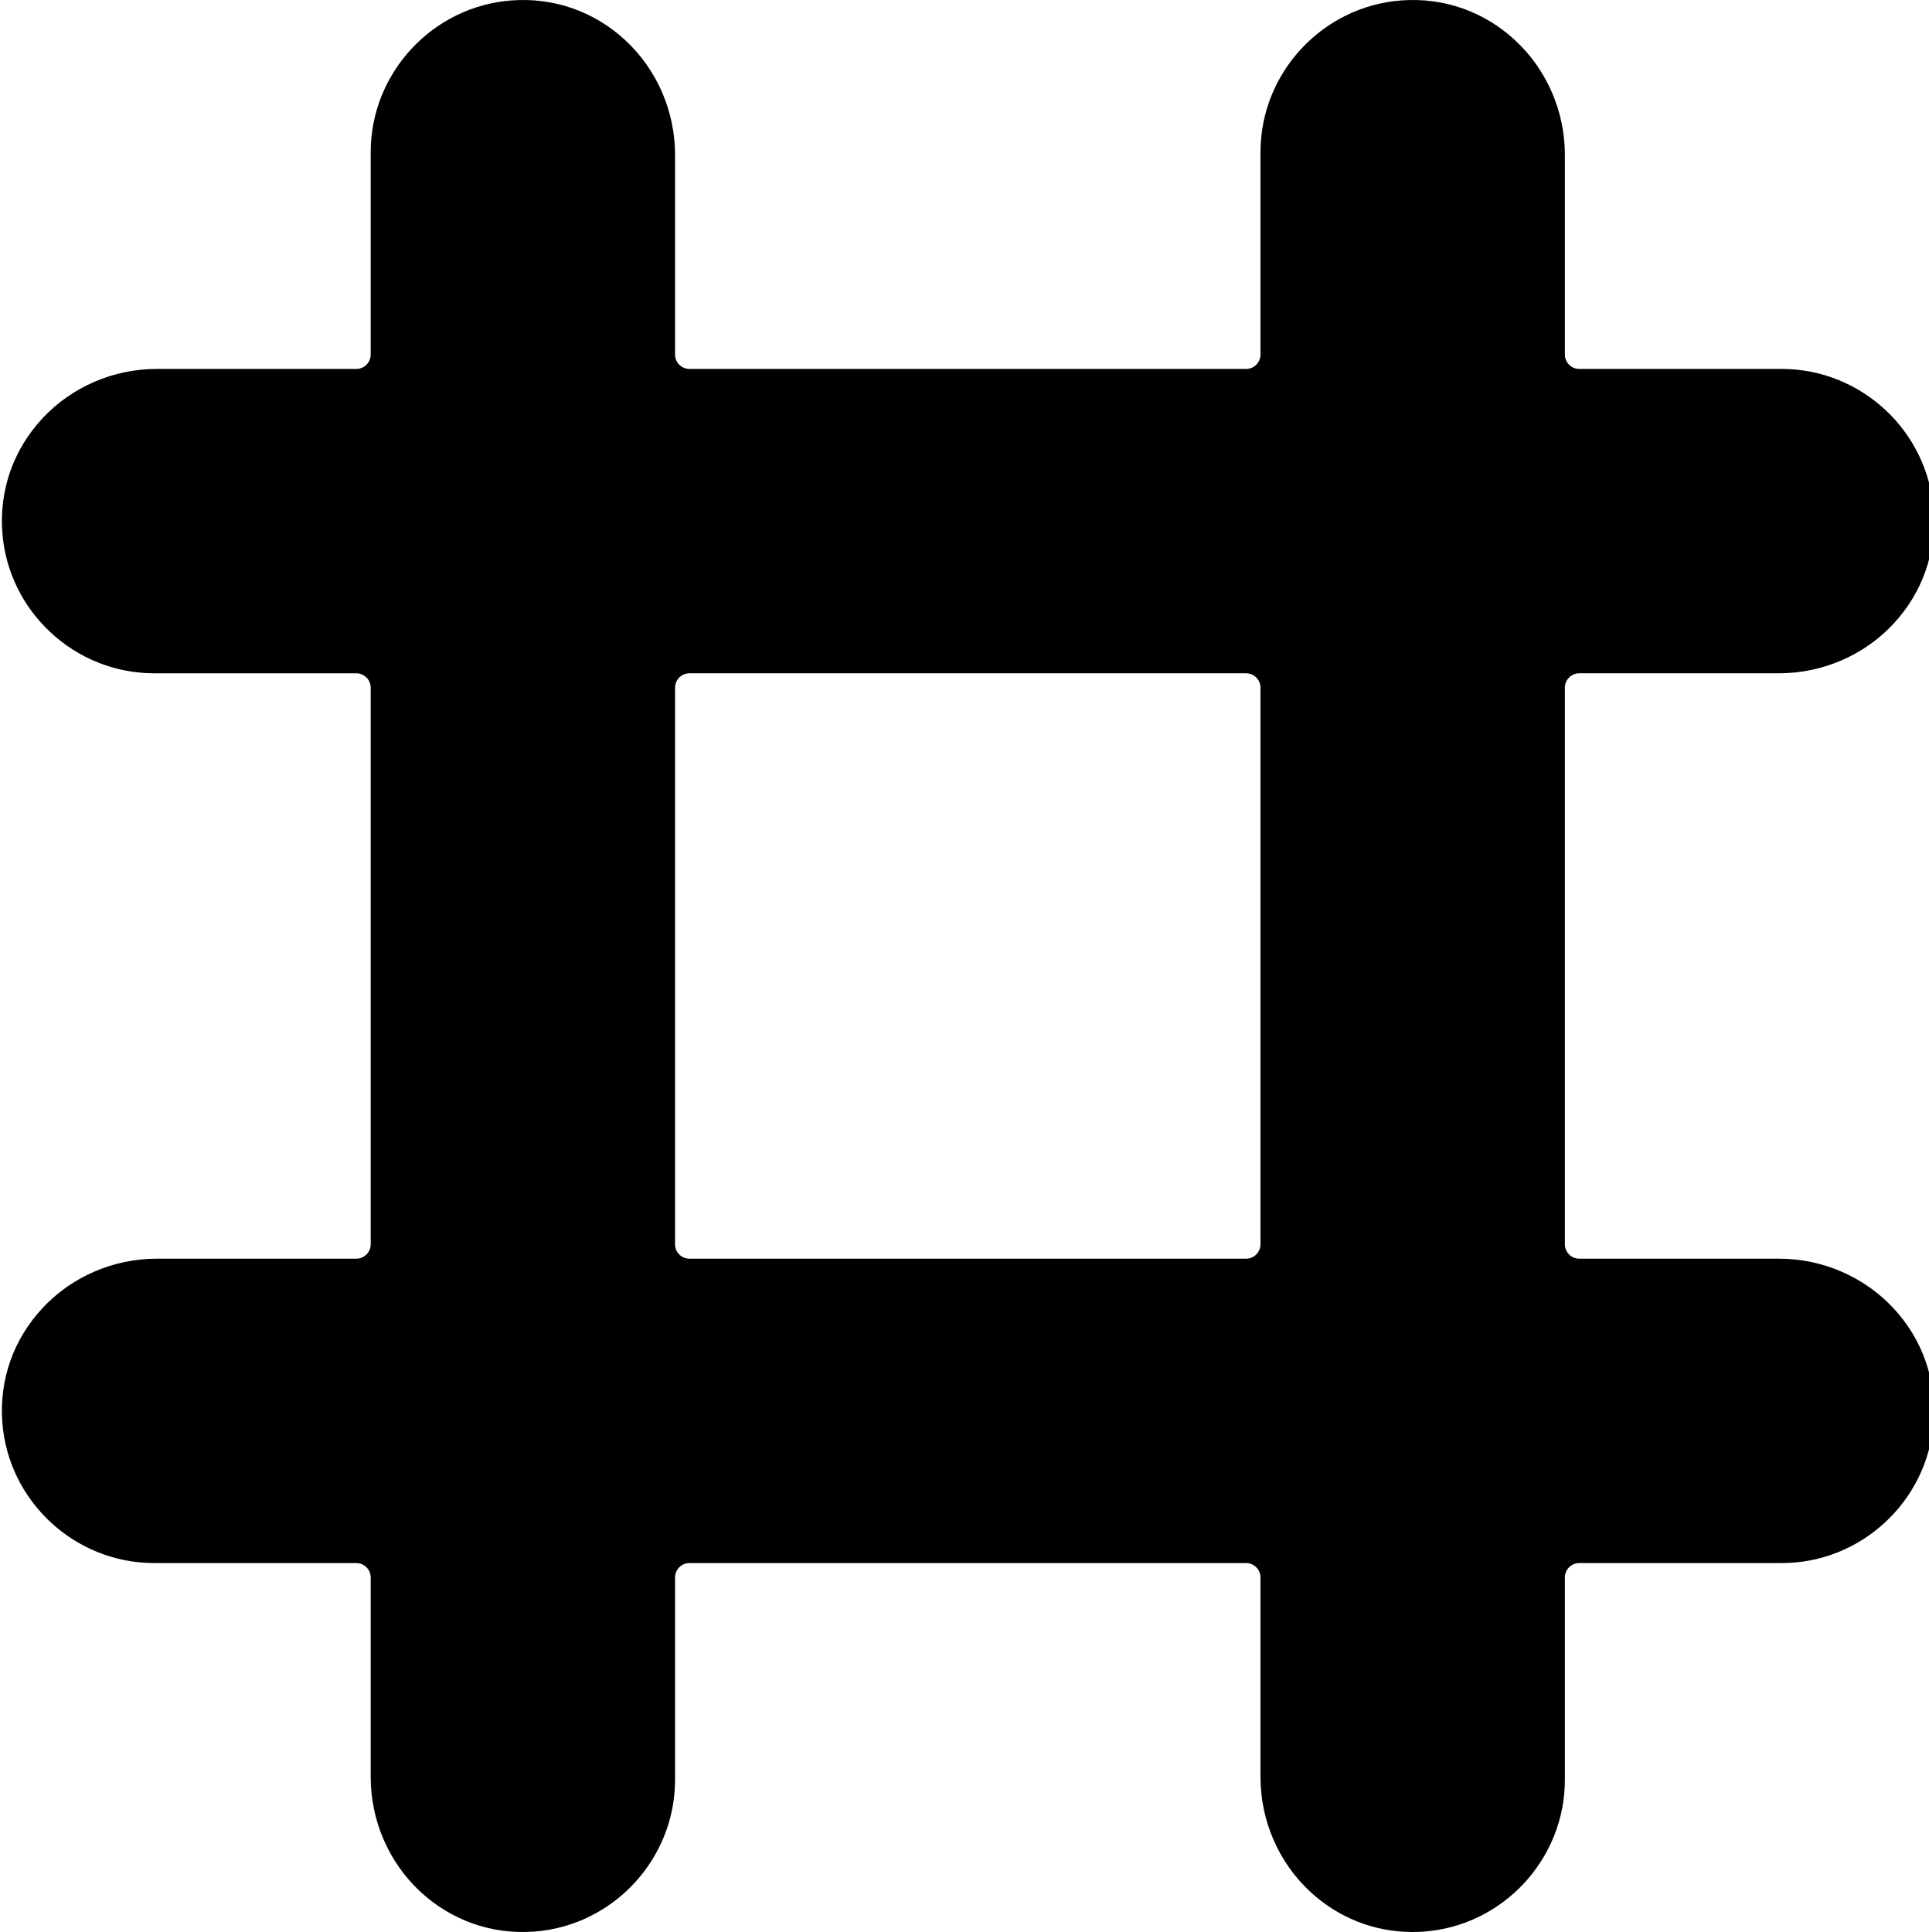
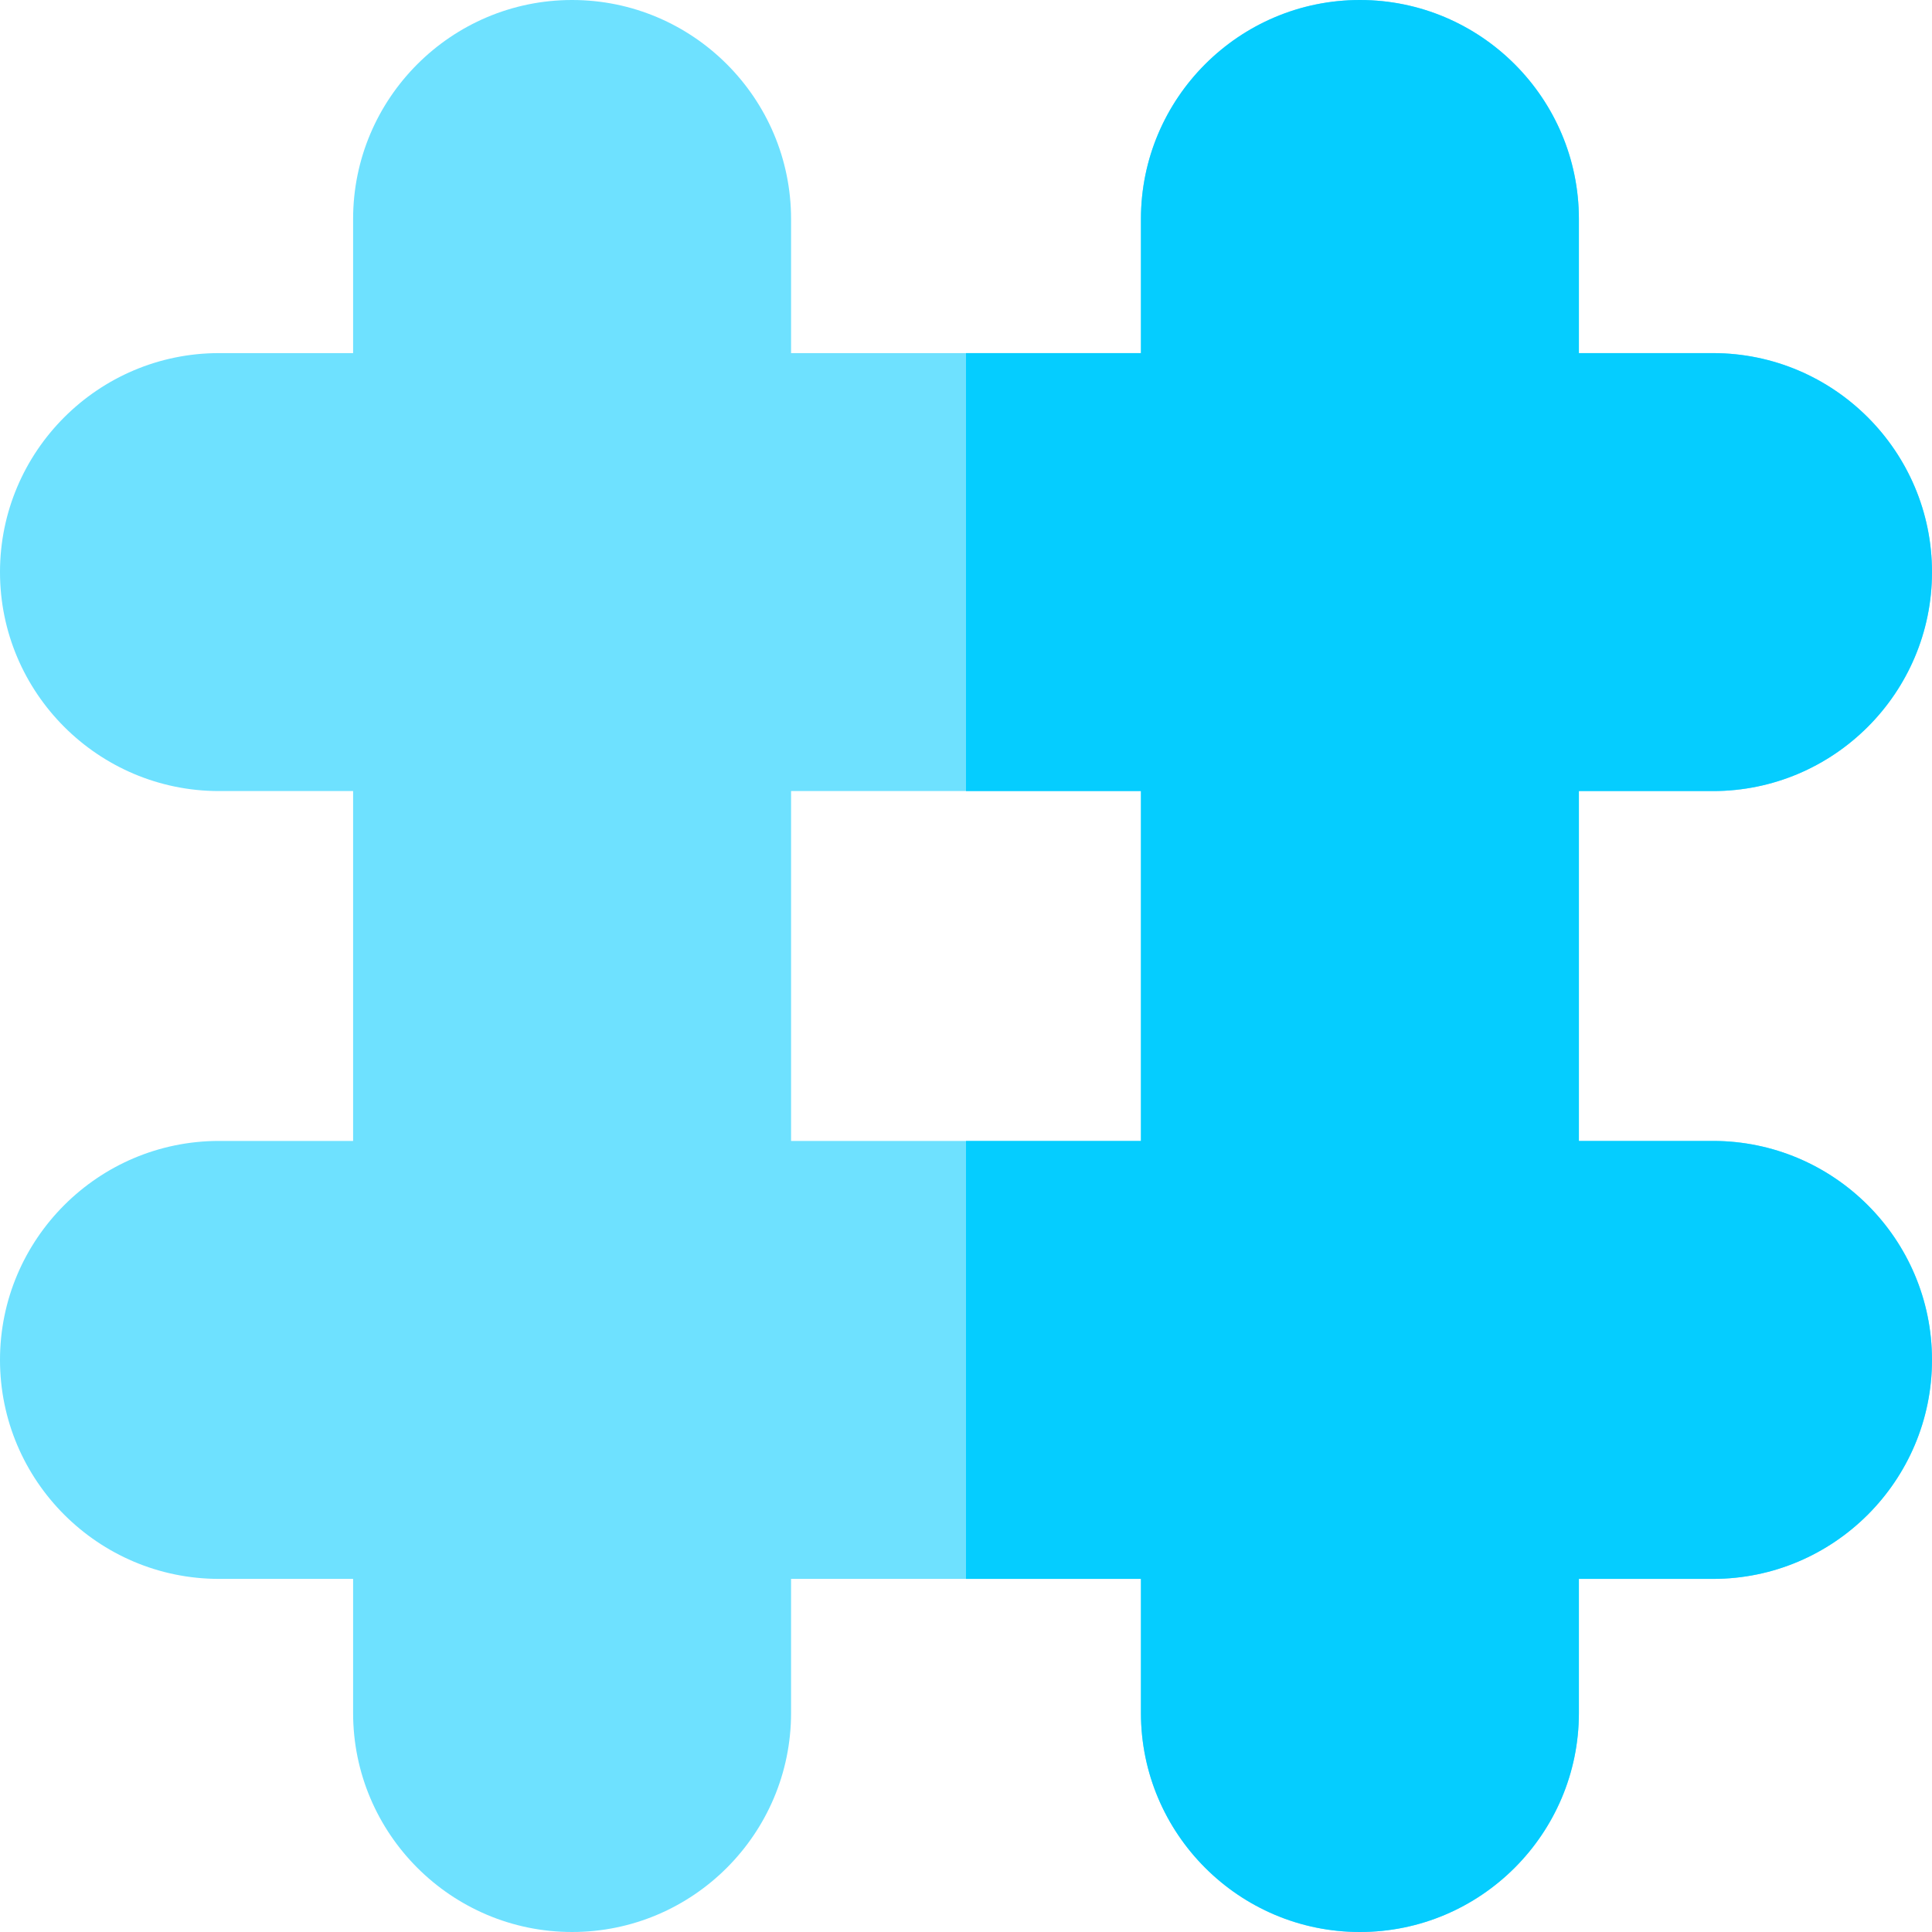
- <svg xmlns="http://www.w3.org/2000/svg" viewBox="0 0 511 511.999">
-   <path d="m471.453 333.562h-52.953c-2.102 0-3.812-1.711-3.812-3.809v-147.516c0-2.098 1.711-3.809 3.812-3.809h52.953c11.512 0 22.566-4.785 30.32-13.129 7.664-8.25 11.434-18.965 10.605-30.18-1.531-20.941-19.199-37.348-40.219-37.348h-53.66c-2.102 0-3.812-1.711-3.812-3.812v-52.922c0-11.516-4.781-22.57-13.137-30.32-8.242-7.664-18.957-11.438-30.172-10.605-20.949 1.539-37.355 19.207-37.355 40.215v53.633c0 2.102-1.711 3.812-3.812 3.812h-147.512c-2.102 0-3.812-1.711-3.812-3.812v-52.922c0-11.516-4.781-22.57-13.125-30.32-8.254-7.664-18.957-11.438-30.184-10.605-20.938 1.539-37.344 19.207-37.344 40.215v53.633c0 2.102-1.711 3.812-3.82 3.812h-52.875c-11.516 0-22.57 4.781-30.32 13.125-7.664 8.254-11.438 18.969-10.605 30.184 1.539 20.938 19.207 37.348 40.215 37.348h53.586c2.109 0 3.82 1.711 3.82 3.809v147.516c0 2.098-1.711 3.809-3.82 3.809h-52.875c-11.516 0-22.57 4.793-30.32 13.137-7.664 8.242-11.438 18.969-10.605 30.184 1.539 20.938 19.207 37.344 40.215 37.344h53.586c2.109 0 3.82 1.711 3.82 3.812v52.914c0 11.523 4.781 22.566 13.125 30.332 8.254 7.664 18.969 11.426 30.184 10.605 20.938-1.543 37.344-19.211 37.344-40.23v-53.621c0-2.102 1.711-3.812 3.812-3.812h147.512c2.102 0 3.812 1.711 3.812 3.812v52.914c0 11.523 4.793 22.578 13.137 30.332 7.5 6.961 17.047 10.715 27.148 10.715 1.004 0 2.012-.043 3.031-.109 20.941-1.543 37.348-19.211 37.348-40.23v-53.621c0-2.102 1.711-3.812 3.812-3.812h53.66c21.02 0 38.688-16.406 40.219-37.344.828-11.215-2.941-21.941-10.605-30.184-7.754-8.344-18.809-13.137-30.32-13.137zm-137.43-3.809c0 2.098-1.711 3.809-3.812 3.809h-147.512c-2.102 0-3.812-1.711-3.812-3.809v-147.516c0-2.098 1.711-3.809 3.812-3.809h147.512c2.102 0 3.812 1.711 3.812 3.809zm0 0" />
+ <svg xmlns="http://www.w3.org/2000/svg" version="1.1" id="Capa_1" x="0px" y="0px" viewBox="0 0 512 512" style="enable-background:new 0 0 512 512;" xml:space="preserve">
+   <path style="fill:#6EE1FF;" d="M453.959,302.36h-35.536V209.64h35.536c32.009,0,58.041-26.032,58.041-58.031  s-26.032-58.031-58.041-58.031h-35.536V58.041C418.423,26.032,392.39,0,360.391,0S302.36,26.032,302.36,58.041v35.536H209.64V58.041  C209.64,26.032,183.607,0,151.609,0S93.577,26.032,93.577,58.041v35.536H58.041C26.032,93.577,0,119.61,0,151.609  s26.032,58.031,58.041,58.031h35.536v92.721H58.041C26.032,302.36,0,328.393,0,360.391s26.032,58.031,58.041,58.031h35.536v35.536  c0,32.009,26.032,58.041,58.031,58.041s58.031-26.032,58.031-58.041v-35.536h92.721v35.536c0,32.009,26.032,58.041,58.031,58.041  s58.031-26.032,58.031-58.041v-35.536h35.536c32.009,0,58.041-26.032,58.041-58.031S485.968,302.36,453.959,302.36z M302.36,209.64  v92.721H209.64V209.64L302.36,209.64L302.36,209.64z" />
+   <path style="fill:#05CDFF;" d="M453.959,209.64c32.009,0,58.041-26.032,58.041-58.031s-26.032-58.031-58.041-58.031h-35.536V58.041  C418.423,26.032,392.39,0,360.391,0S302.36,26.032,302.36,58.041v35.536H256V209.64h46.36v92.721H256v116.062h46.36v35.536  c0,32.009,26.032,58.041,58.031,58.041s58.031-26.032,58.031-58.041v-35.536h35.536c32.009,0,58.041-26.032,58.041-58.031  s-26.032-58.031-58.041-58.031h-35.536V209.64L453.959,209.64L453.959,209.64z" />
+   <g>
+ </g>
+   <g>
+ </g>
+   <g>
+ </g>
+   <g>
+ </g>
+   <g>
+ </g>
+   <g>
+ </g>
+   <g>
+ </g>
+   <g>
+ </g>
+   <g>
+ </g>
+   <g>
+ </g>
+   <g>
+ </g>
+   <g>
+ </g>
+   <g>
+ </g>
+   <g>
+ </g>
+   <g>
+ </g>
</svg>
